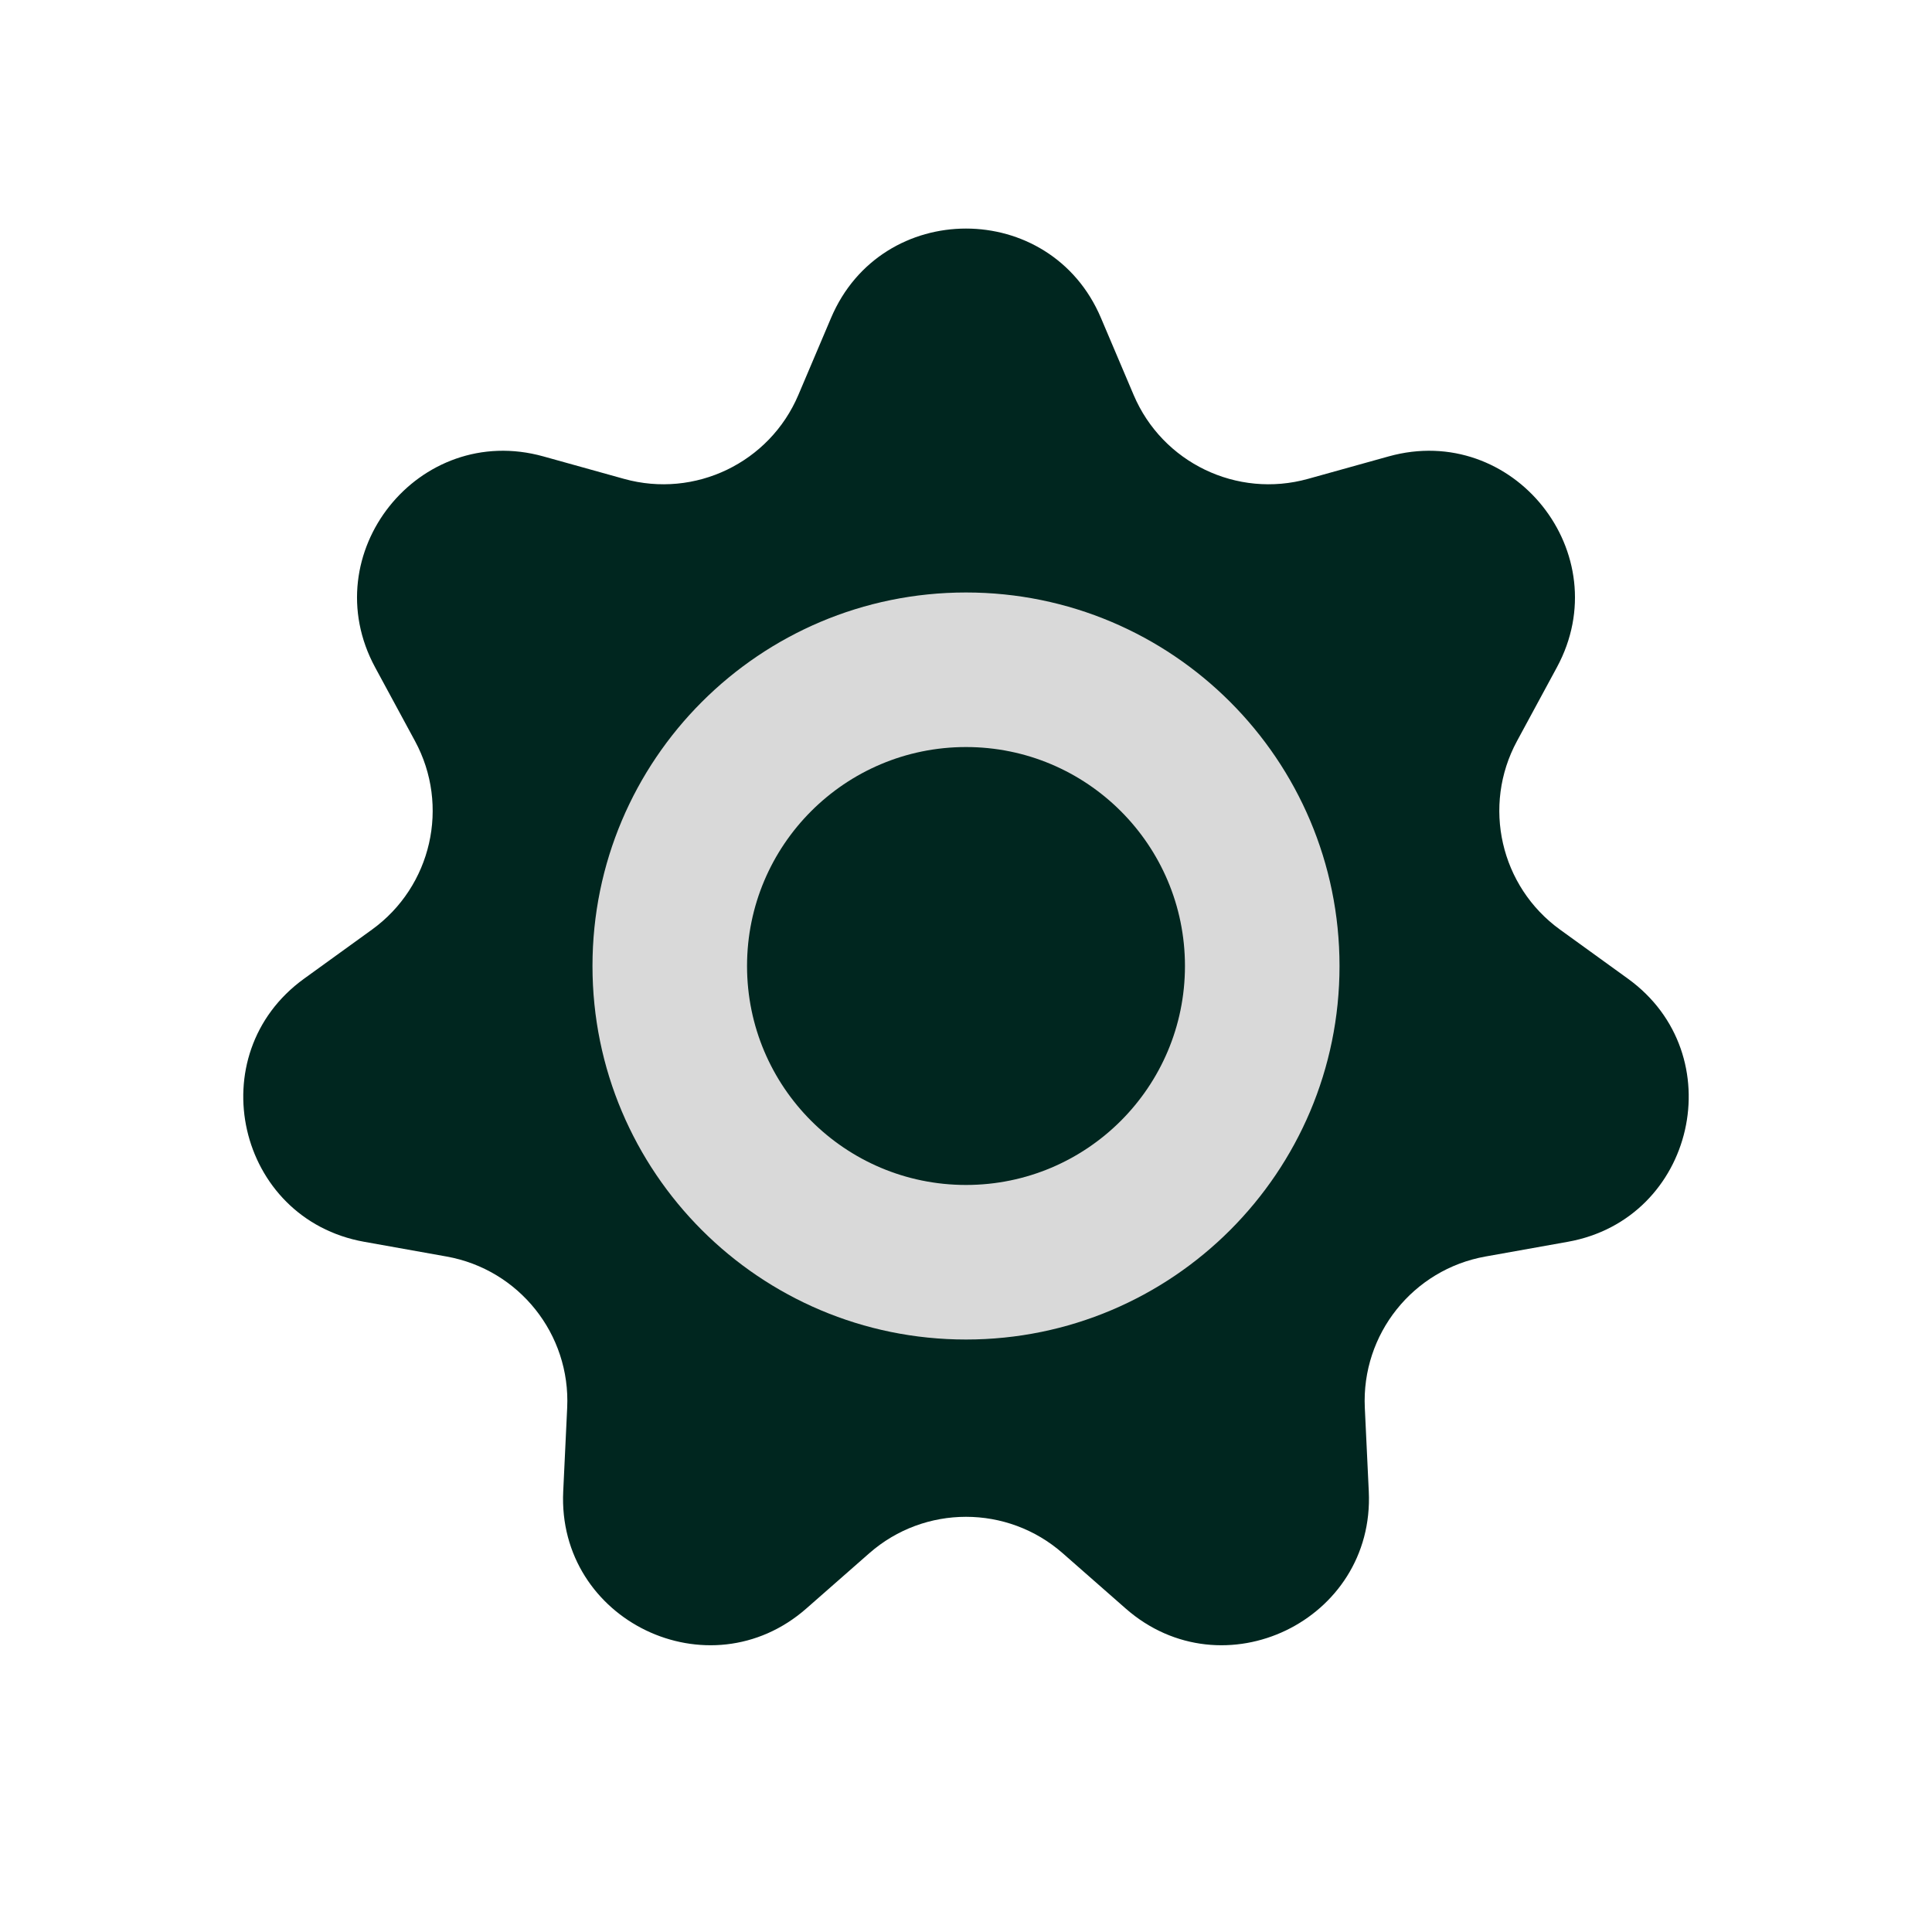
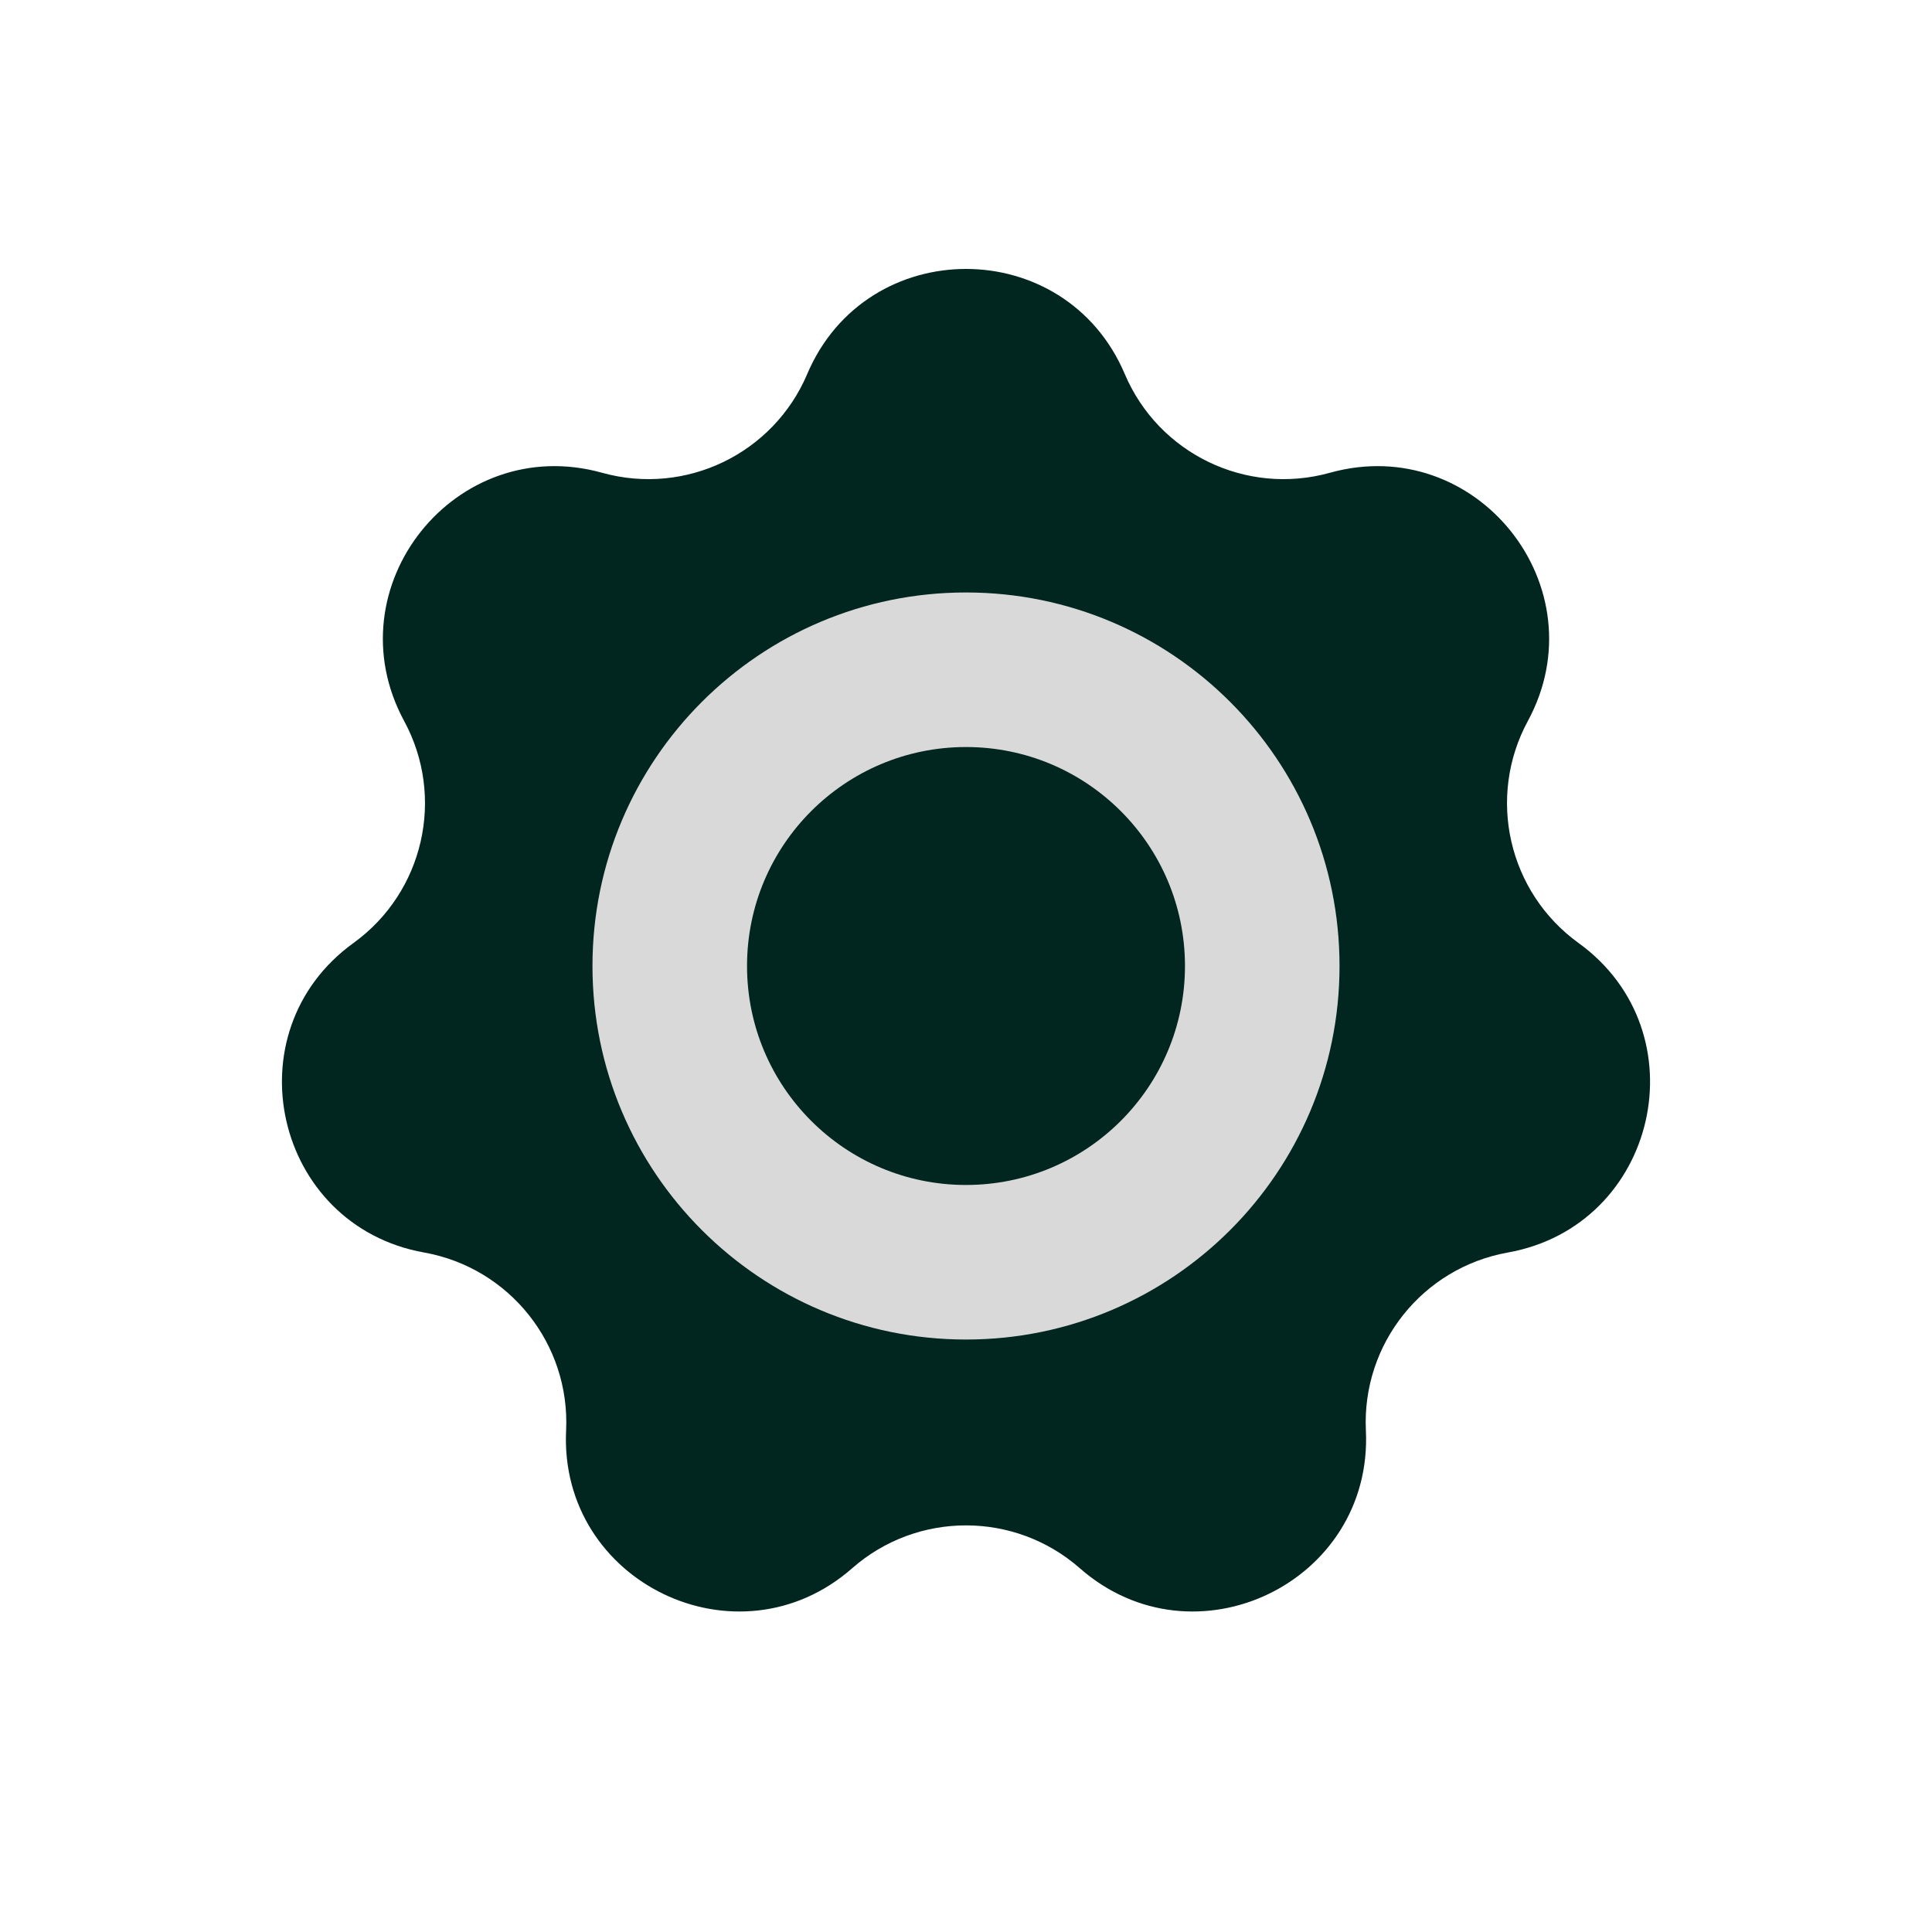
- <svg xmlns="http://www.w3.org/2000/svg" width="75" height="75" viewBox="0 0 75 75" fill="none">
-   <path d="M32.262 12.34C34.224 7.717 40.776 7.717 42.738 12.34L44.008 15.332C45.125 17.963 48.021 19.357 50.774 18.59L53.905 17.718C58.743 16.369 62.828 21.492 60.437 25.908L58.89 28.767C57.529 31.28 58.244 34.413 60.561 36.088L63.195 37.992C67.265 40.934 65.807 47.321 60.864 48.206L57.664 48.778C54.851 49.281 52.847 51.794 52.982 54.649L53.136 57.896C53.374 62.912 47.471 65.755 43.697 62.441L41.255 60.297C39.107 58.411 35.893 58.411 33.745 60.297L31.303 62.441C27.529 65.755 21.626 62.912 21.864 57.896L22.018 54.649C22.153 51.794 20.149 49.281 17.336 48.778L14.136 48.206C9.193 47.321 7.735 40.934 11.805 37.992L14.439 36.088C16.756 34.413 17.471 31.28 16.11 28.767L14.563 25.908C12.172 21.492 16.257 16.369 21.095 17.718L24.226 18.59C26.979 19.357 29.875 17.963 30.992 15.332L32.262 12.34Z" fill="#00261F" />
-   <circle cx="37.5" cy="37.5" r="14.5" fill="#D9D9D9" />
-   <circle cx="37.5" cy="37.5" r="8.5" fill="#00261F" />
+ <svg xmlns="http://www.w3.org/2000/svg" width="56" height="56" viewBox="0 0 56 56" fill="none">
+   <path d="M23.398 10.841C25.122 6.78 30.878 6.78 32.602 10.841V10.841C33.583 13.153 36.127 14.378 38.546 13.704V13.704C42.796 12.519 46.385 17.02 44.285 20.9V20.9C43.089 23.108 43.718 25.86 45.753 27.332V27.332C49.329 29.916 48.048 35.528 43.705 36.305V36.305C41.233 36.747 39.472 38.955 39.591 41.463V41.463C39.8 45.87 34.614 48.367 31.299 45.456V45.456C29.412 43.8 26.588 43.8 24.701 45.456V45.456C21.386 48.367 16.2 45.87 16.409 41.463V41.463C16.528 38.955 14.767 36.747 12.295 36.305V36.305C7.952 35.528 6.671 29.916 10.247 27.332V27.332C12.283 25.86 12.911 23.108 11.715 20.9V20.9C9.615 17.02 13.204 12.519 17.454 13.704V13.704C19.873 14.378 22.417 13.153 23.398 10.841V10.841Z" fill="#00261F" />
+   <circle cx="28" cy="28" r="10.827" fill="#D9D9D9" />
+   <circle cx="28" cy="28" r="6.347" fill="#00261F" />
</svg>
